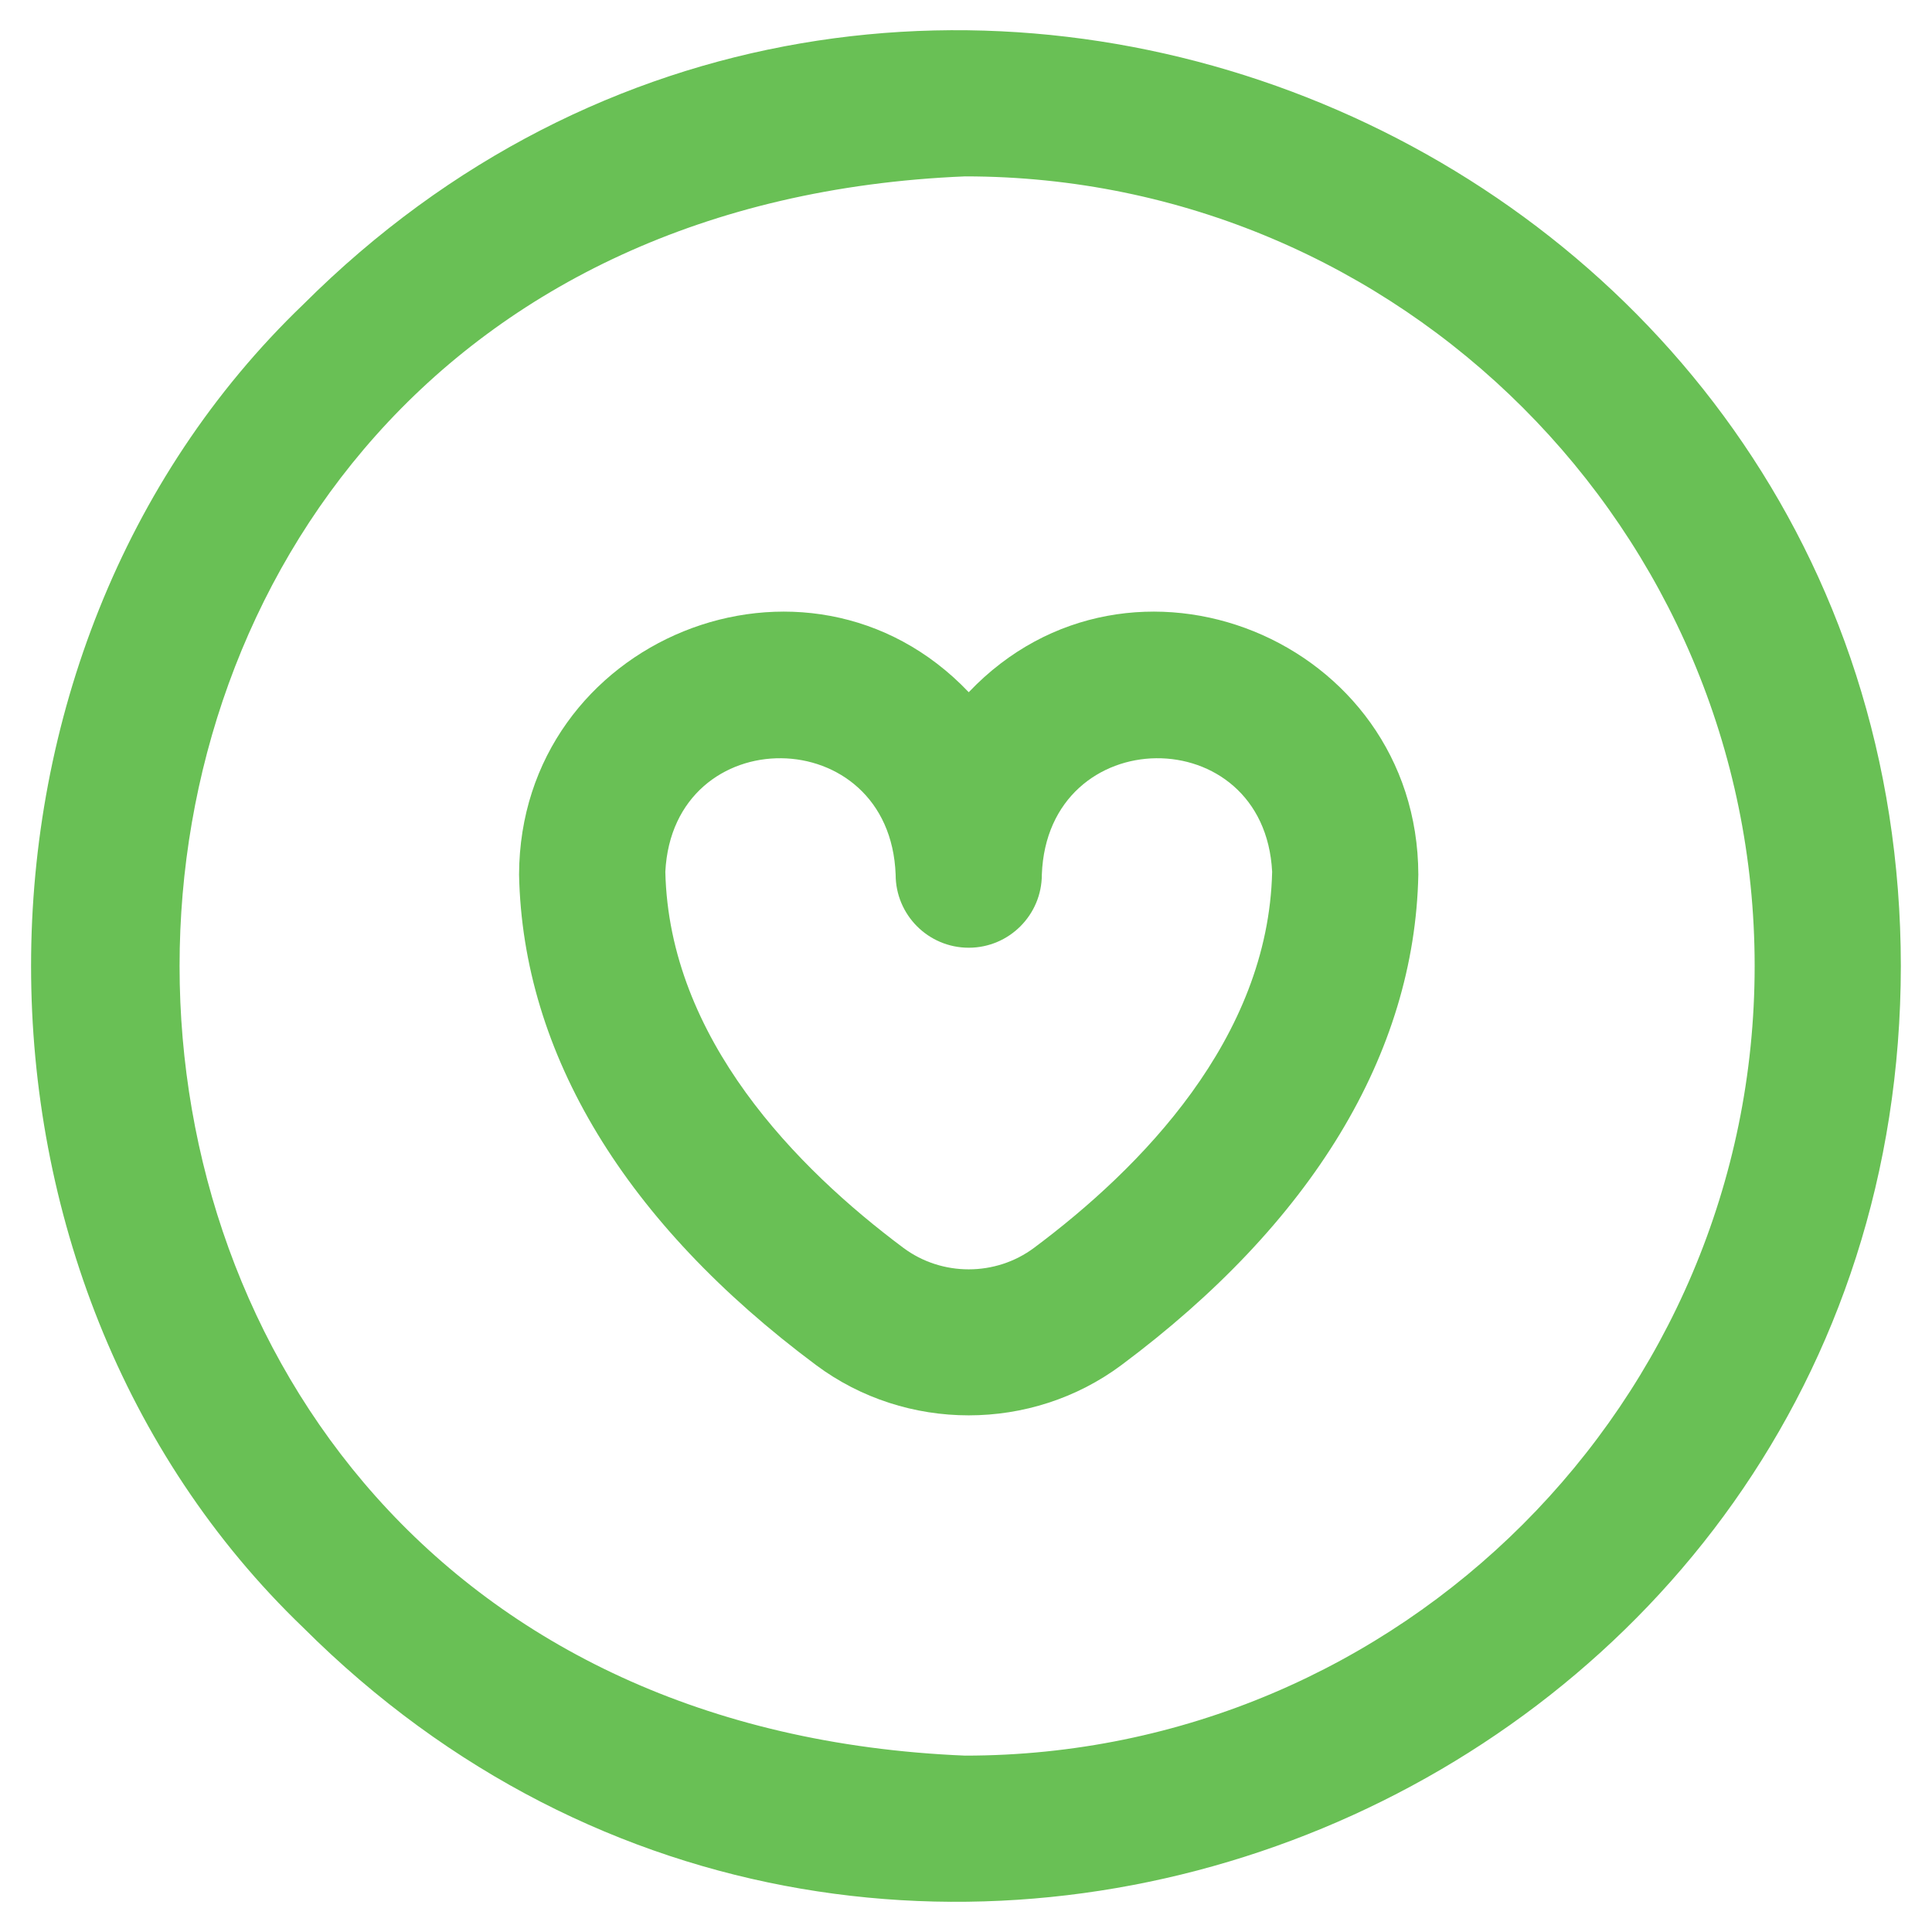
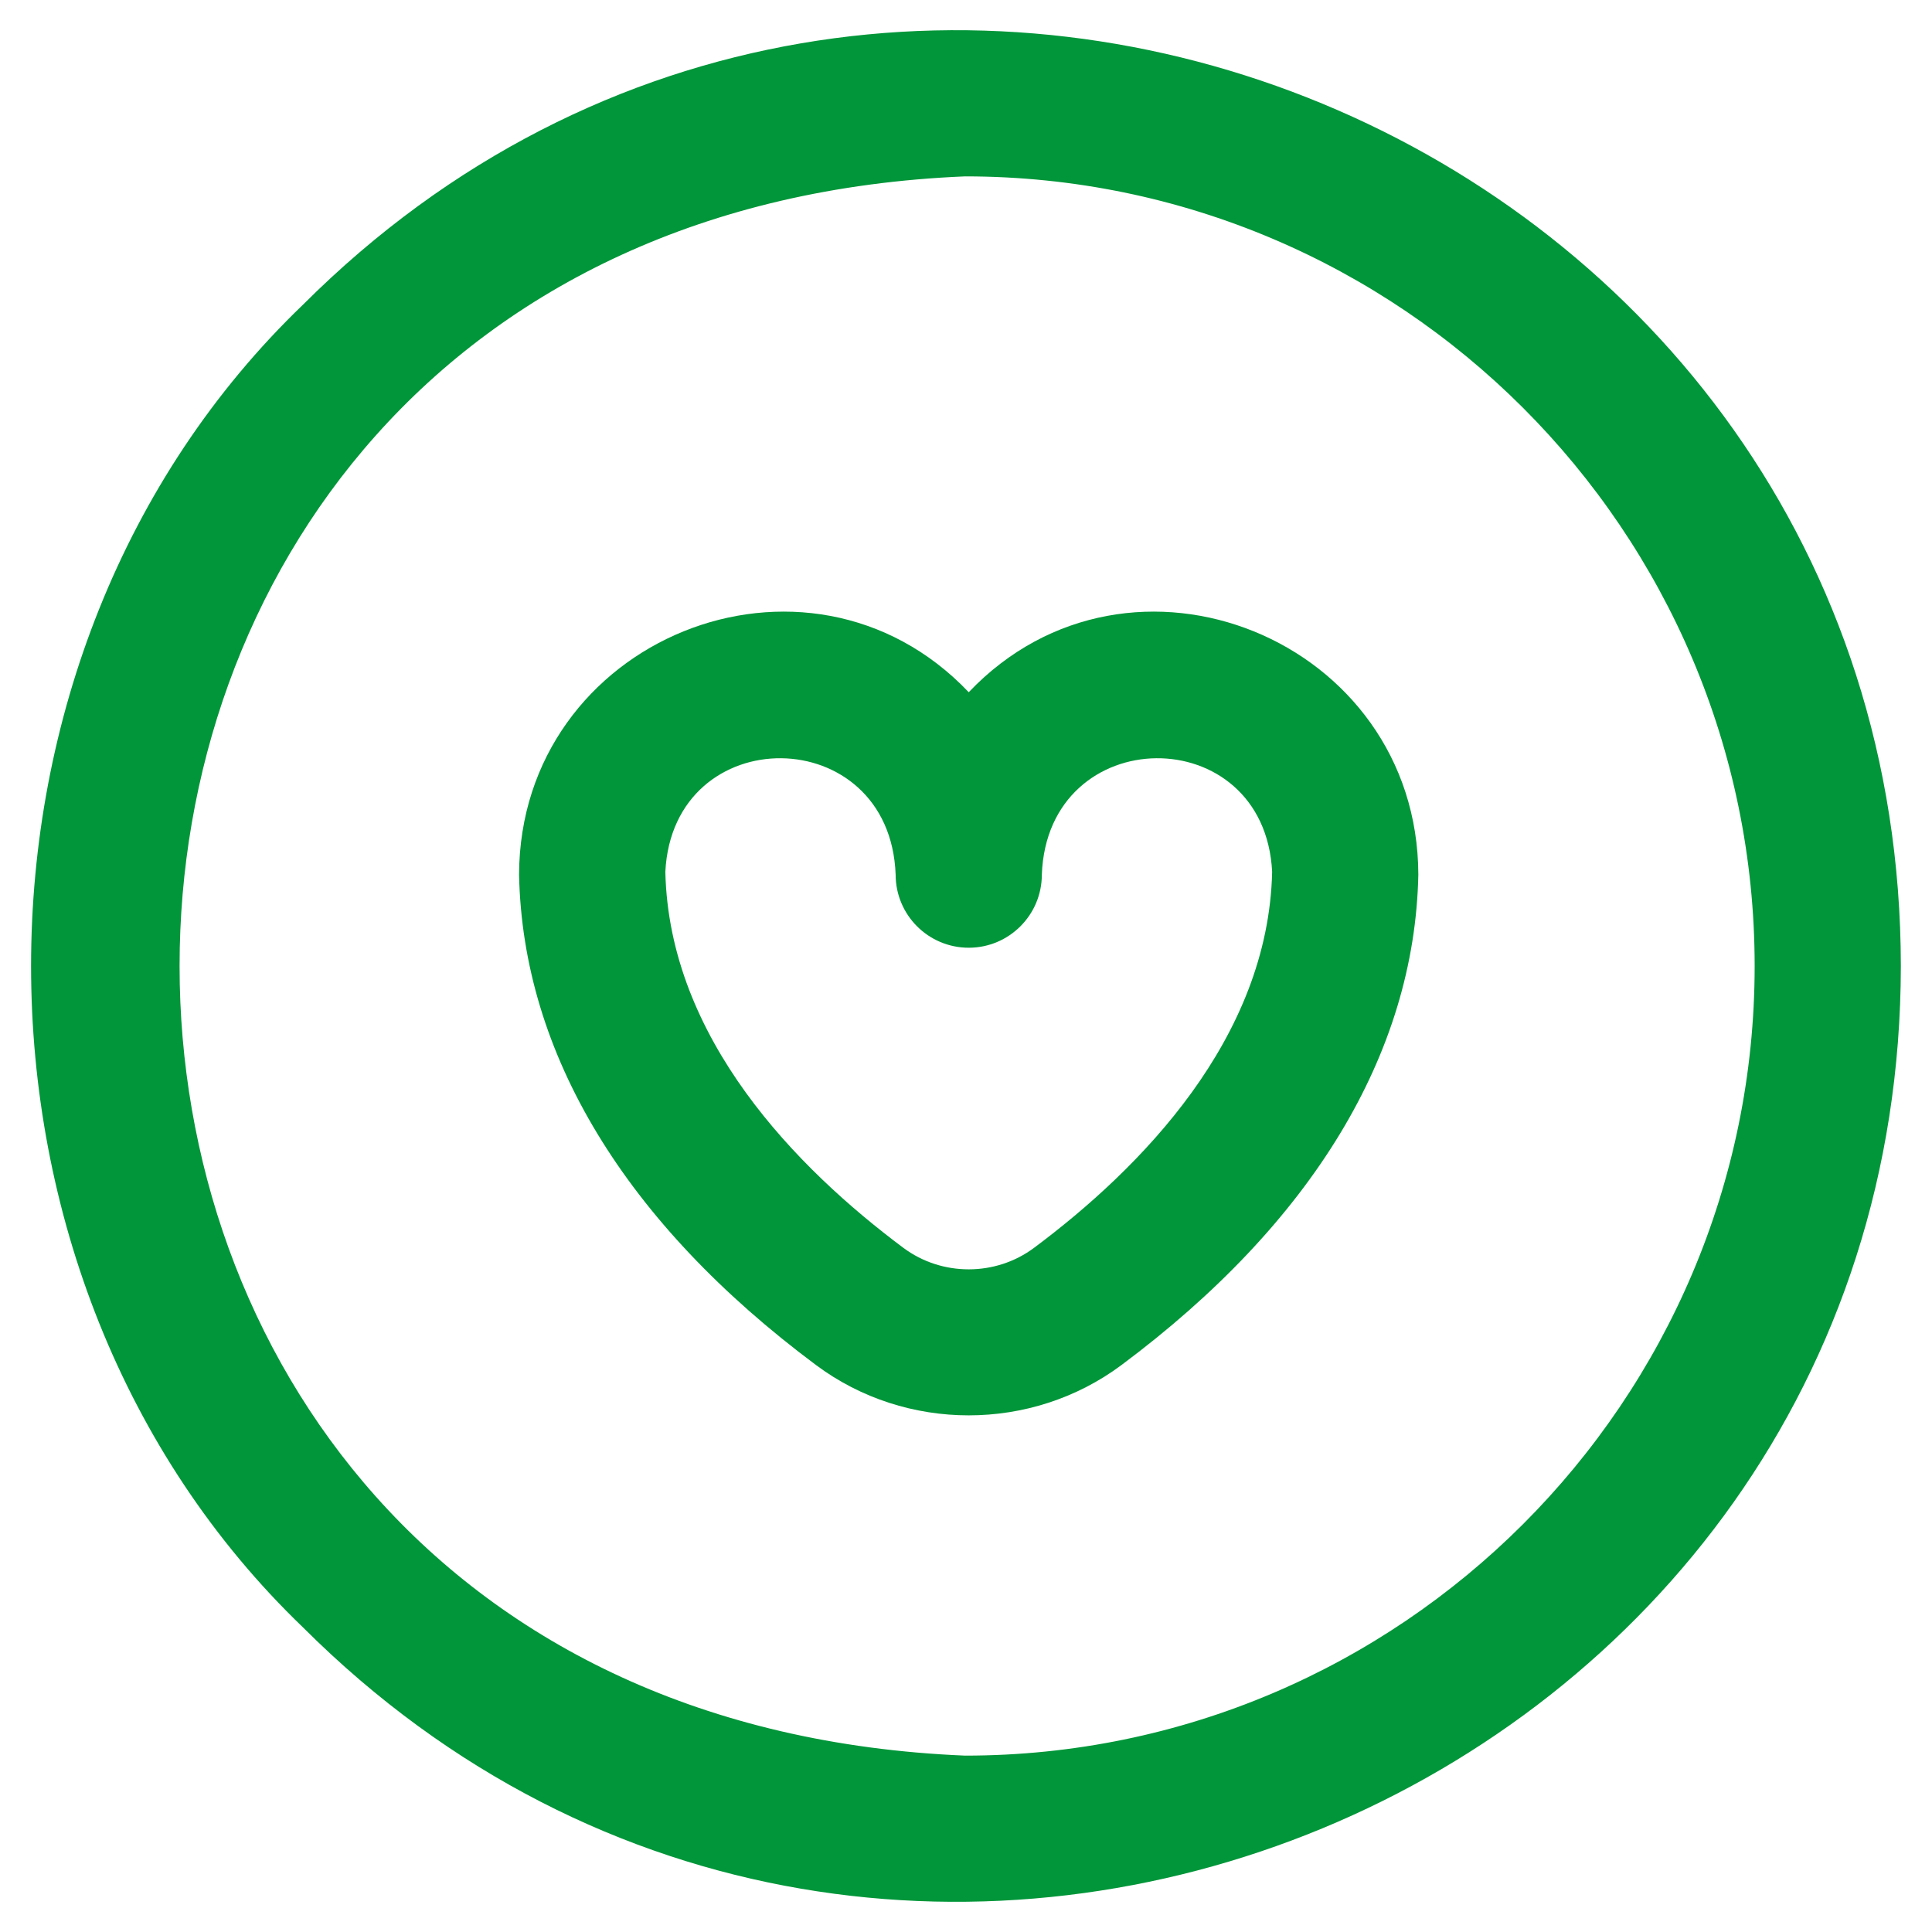
<svg xmlns="http://www.w3.org/2000/svg" width="24" height="24" viewBox="0 0 24 24" fill="none">
-   <path d="M6.448 10.865C6.448 10.859 6.448 10.871 6.448 10.865V10.865ZM17.619 10.865C17.574 13.091 16.298 15.193 13.93 16.958C12.813 17.79 11.254 17.79 10.138 16.958C7.769 15.193 6.493 13.091 6.448 10.865C6.457 7.937 10.027 6.489 12.034 8.599C14.042 6.488 17.611 7.939 17.619 10.865ZM15.803 10.83C15.707 8.932 13.013 8.954 12.942 10.865C12.942 11.366 12.535 11.773 12.034 11.773C11.532 11.773 11.126 11.366 11.126 10.865C11.055 8.953 8.36 8.933 8.265 10.83C8.312 12.903 9.899 14.514 11.223 15.502C11.7 15.857 12.367 15.857 12.844 15.502C14.169 14.514 15.756 12.903 15.803 10.83ZM17.619 10.865C17.619 10.859 17.619 10.871 17.619 10.865V10.865Z" fill="#69C055" />
-   <path d="M23.613 12C23.603 22.319 11.072 27.509 3.768 20.22C-0.741 15.893 -0.742 8.107 3.769 3.78C11.072 -3.509 23.604 1.682 23.613 12ZM21.797 12C21.797 6.592 17.397 2.191 11.989 2.191C-1.024 2.73 -1.02 21.272 11.989 21.809C17.397 21.809 21.797 17.408 21.797 12Z" fill="#69C055" />
+   <path d="M6.448 10.865C6.448 10.859 6.448 10.871 6.448 10.865V10.865ZM17.619 10.865C17.574 13.091 16.298 15.193 13.93 16.958C12.813 17.79 11.254 17.79 10.138 16.958C7.769 15.193 6.493 13.091 6.448 10.865C6.457 7.937 10.027 6.489 12.034 8.599C14.042 6.488 17.611 7.939 17.619 10.865ZM15.803 10.83C15.707 8.932 13.013 8.954 12.942 10.865C12.942 11.366 12.535 11.773 12.034 11.773C11.532 11.773 11.126 11.366 11.126 10.865C11.055 8.953 8.36 8.933 8.265 10.83C8.312 12.903 9.899 14.514 11.223 15.502C11.7 15.857 12.367 15.857 12.844 15.502C14.169 14.514 15.756 12.903 15.803 10.83ZM17.619 10.865C17.619 10.859 17.619 10.871 17.619 10.865V10.865Z" fill="#009639" />
+   <path d="M23.613 12C23.603 22.319 11.072 27.509 3.768 20.22C-0.741 15.893 -0.742 8.107 3.769 3.78C11.072 -3.509 23.604 1.682 23.613 12ZM21.797 12C21.797 6.592 17.397 2.191 11.989 2.191C-1.024 2.73 -1.02 21.272 11.989 21.809C17.397 21.809 21.797 17.408 21.797 12Z" fill="#009639" />
</svg>
